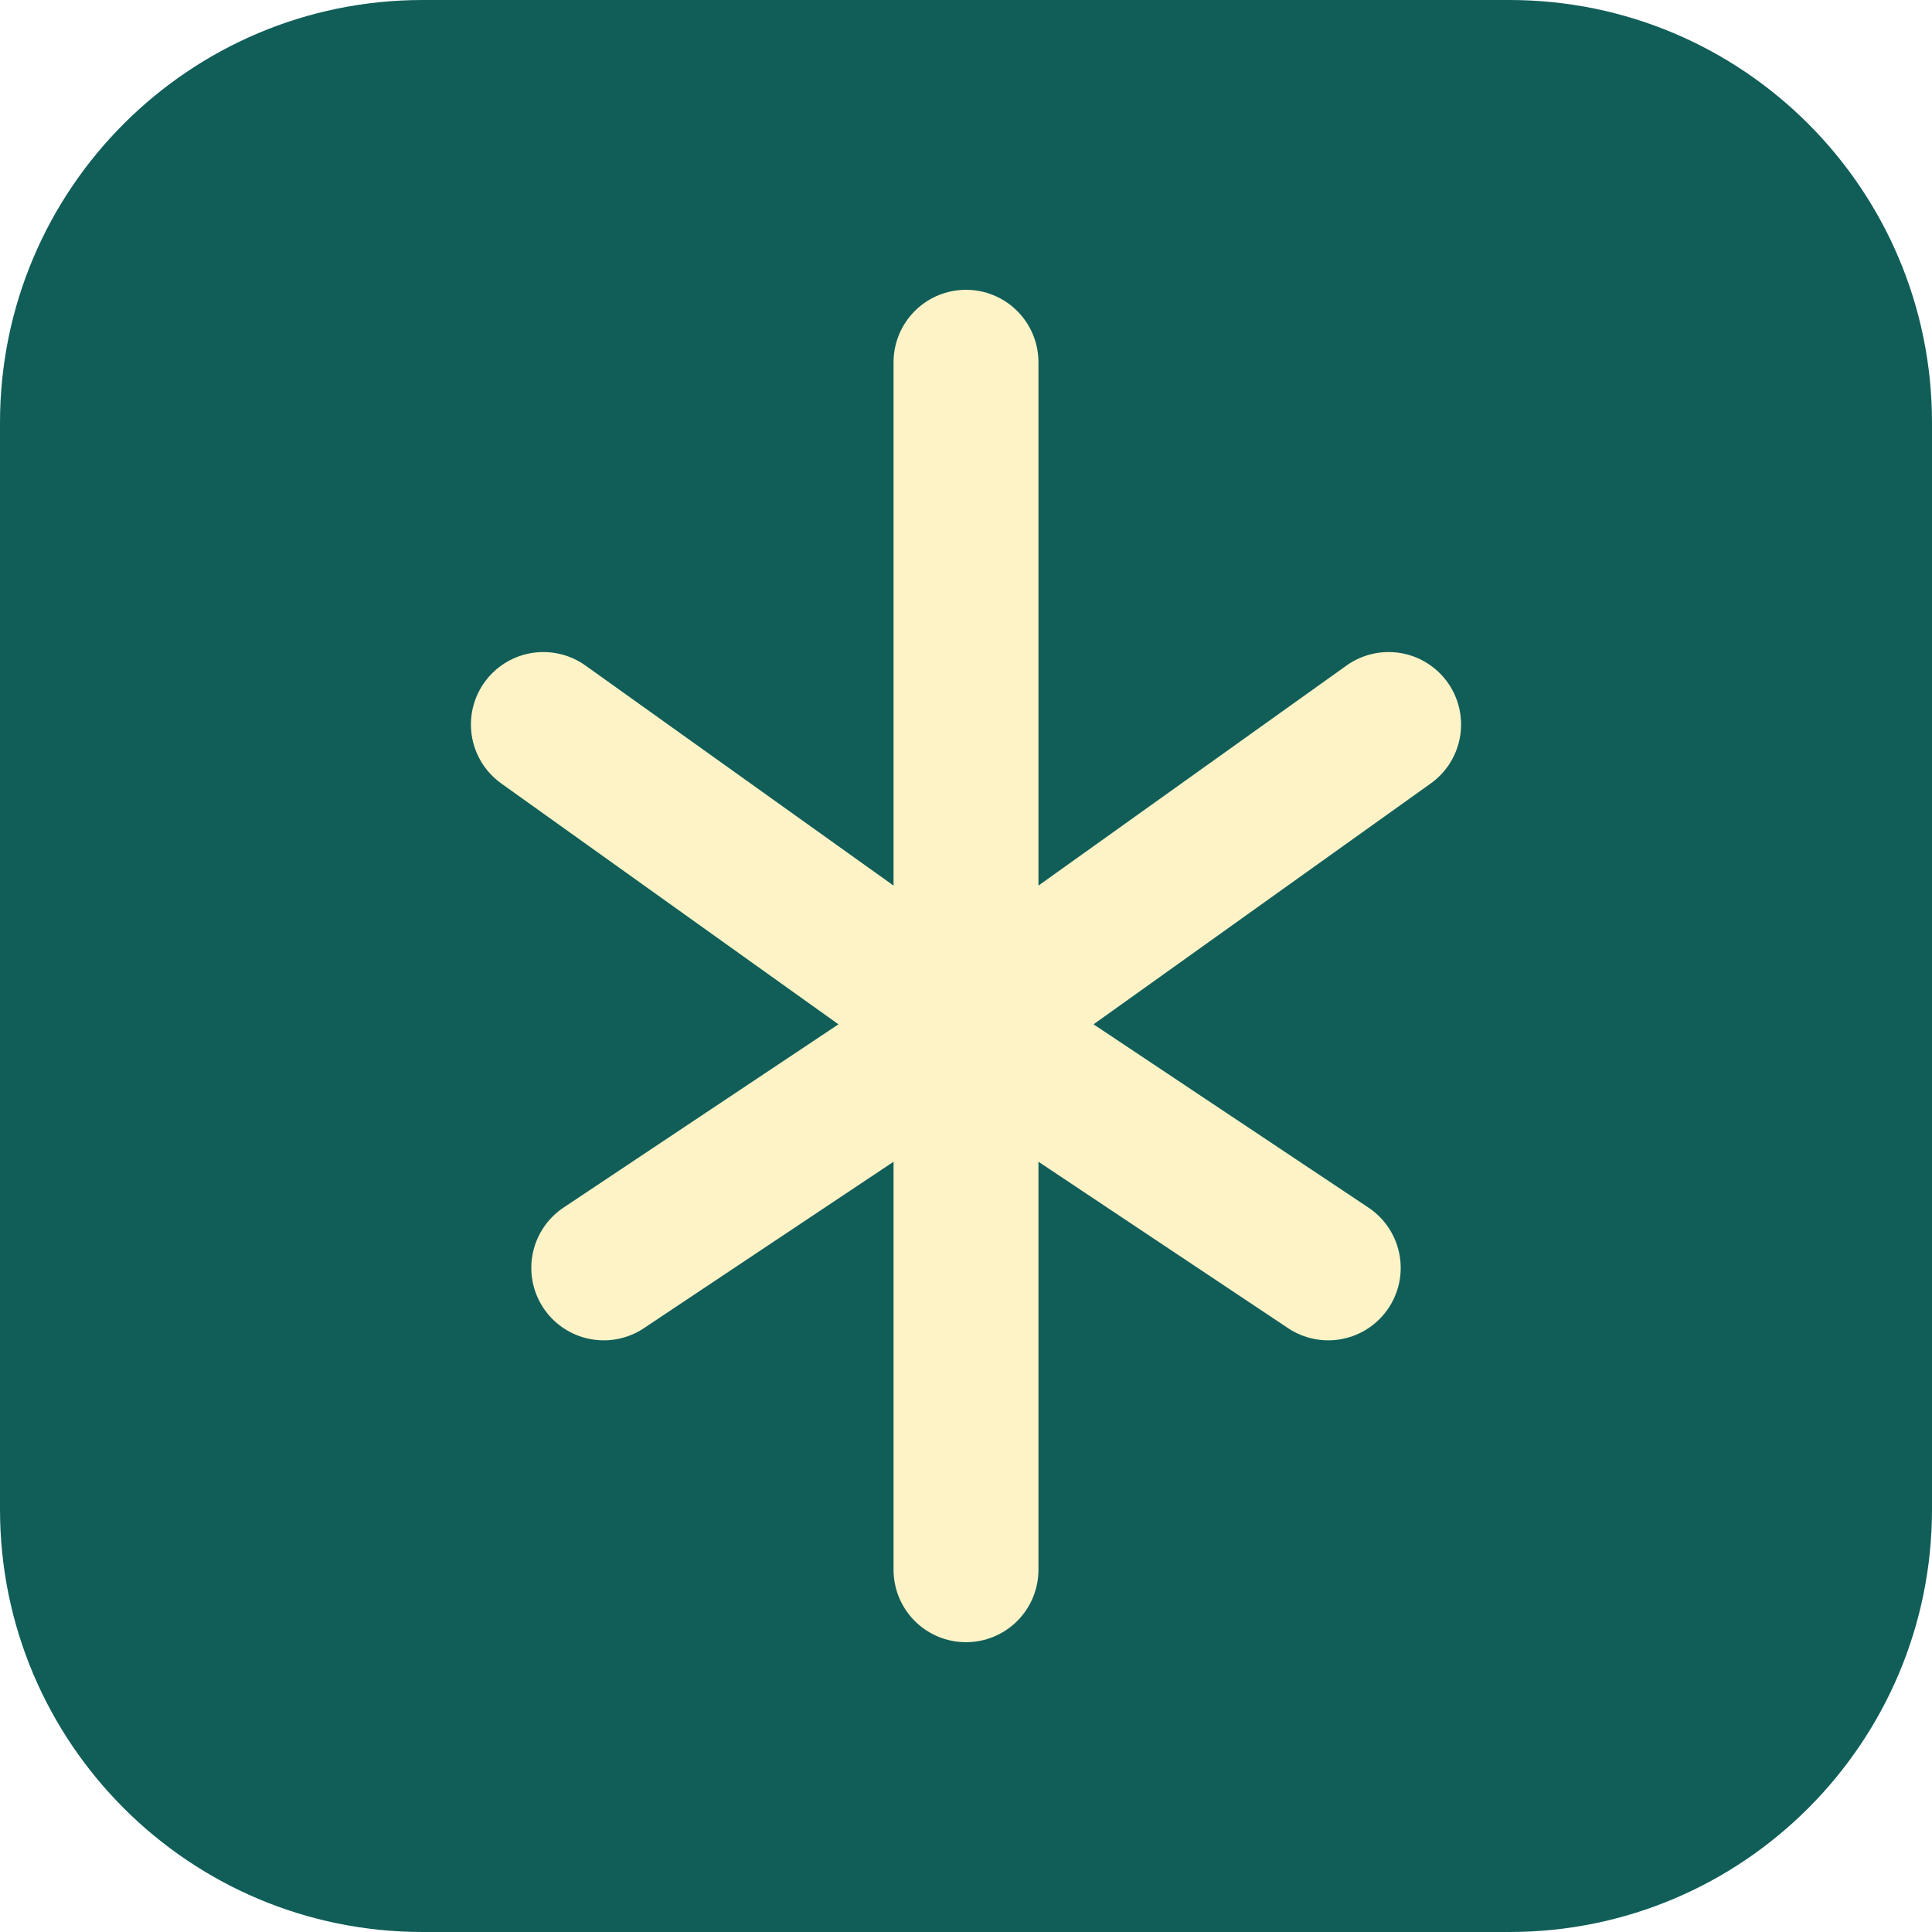
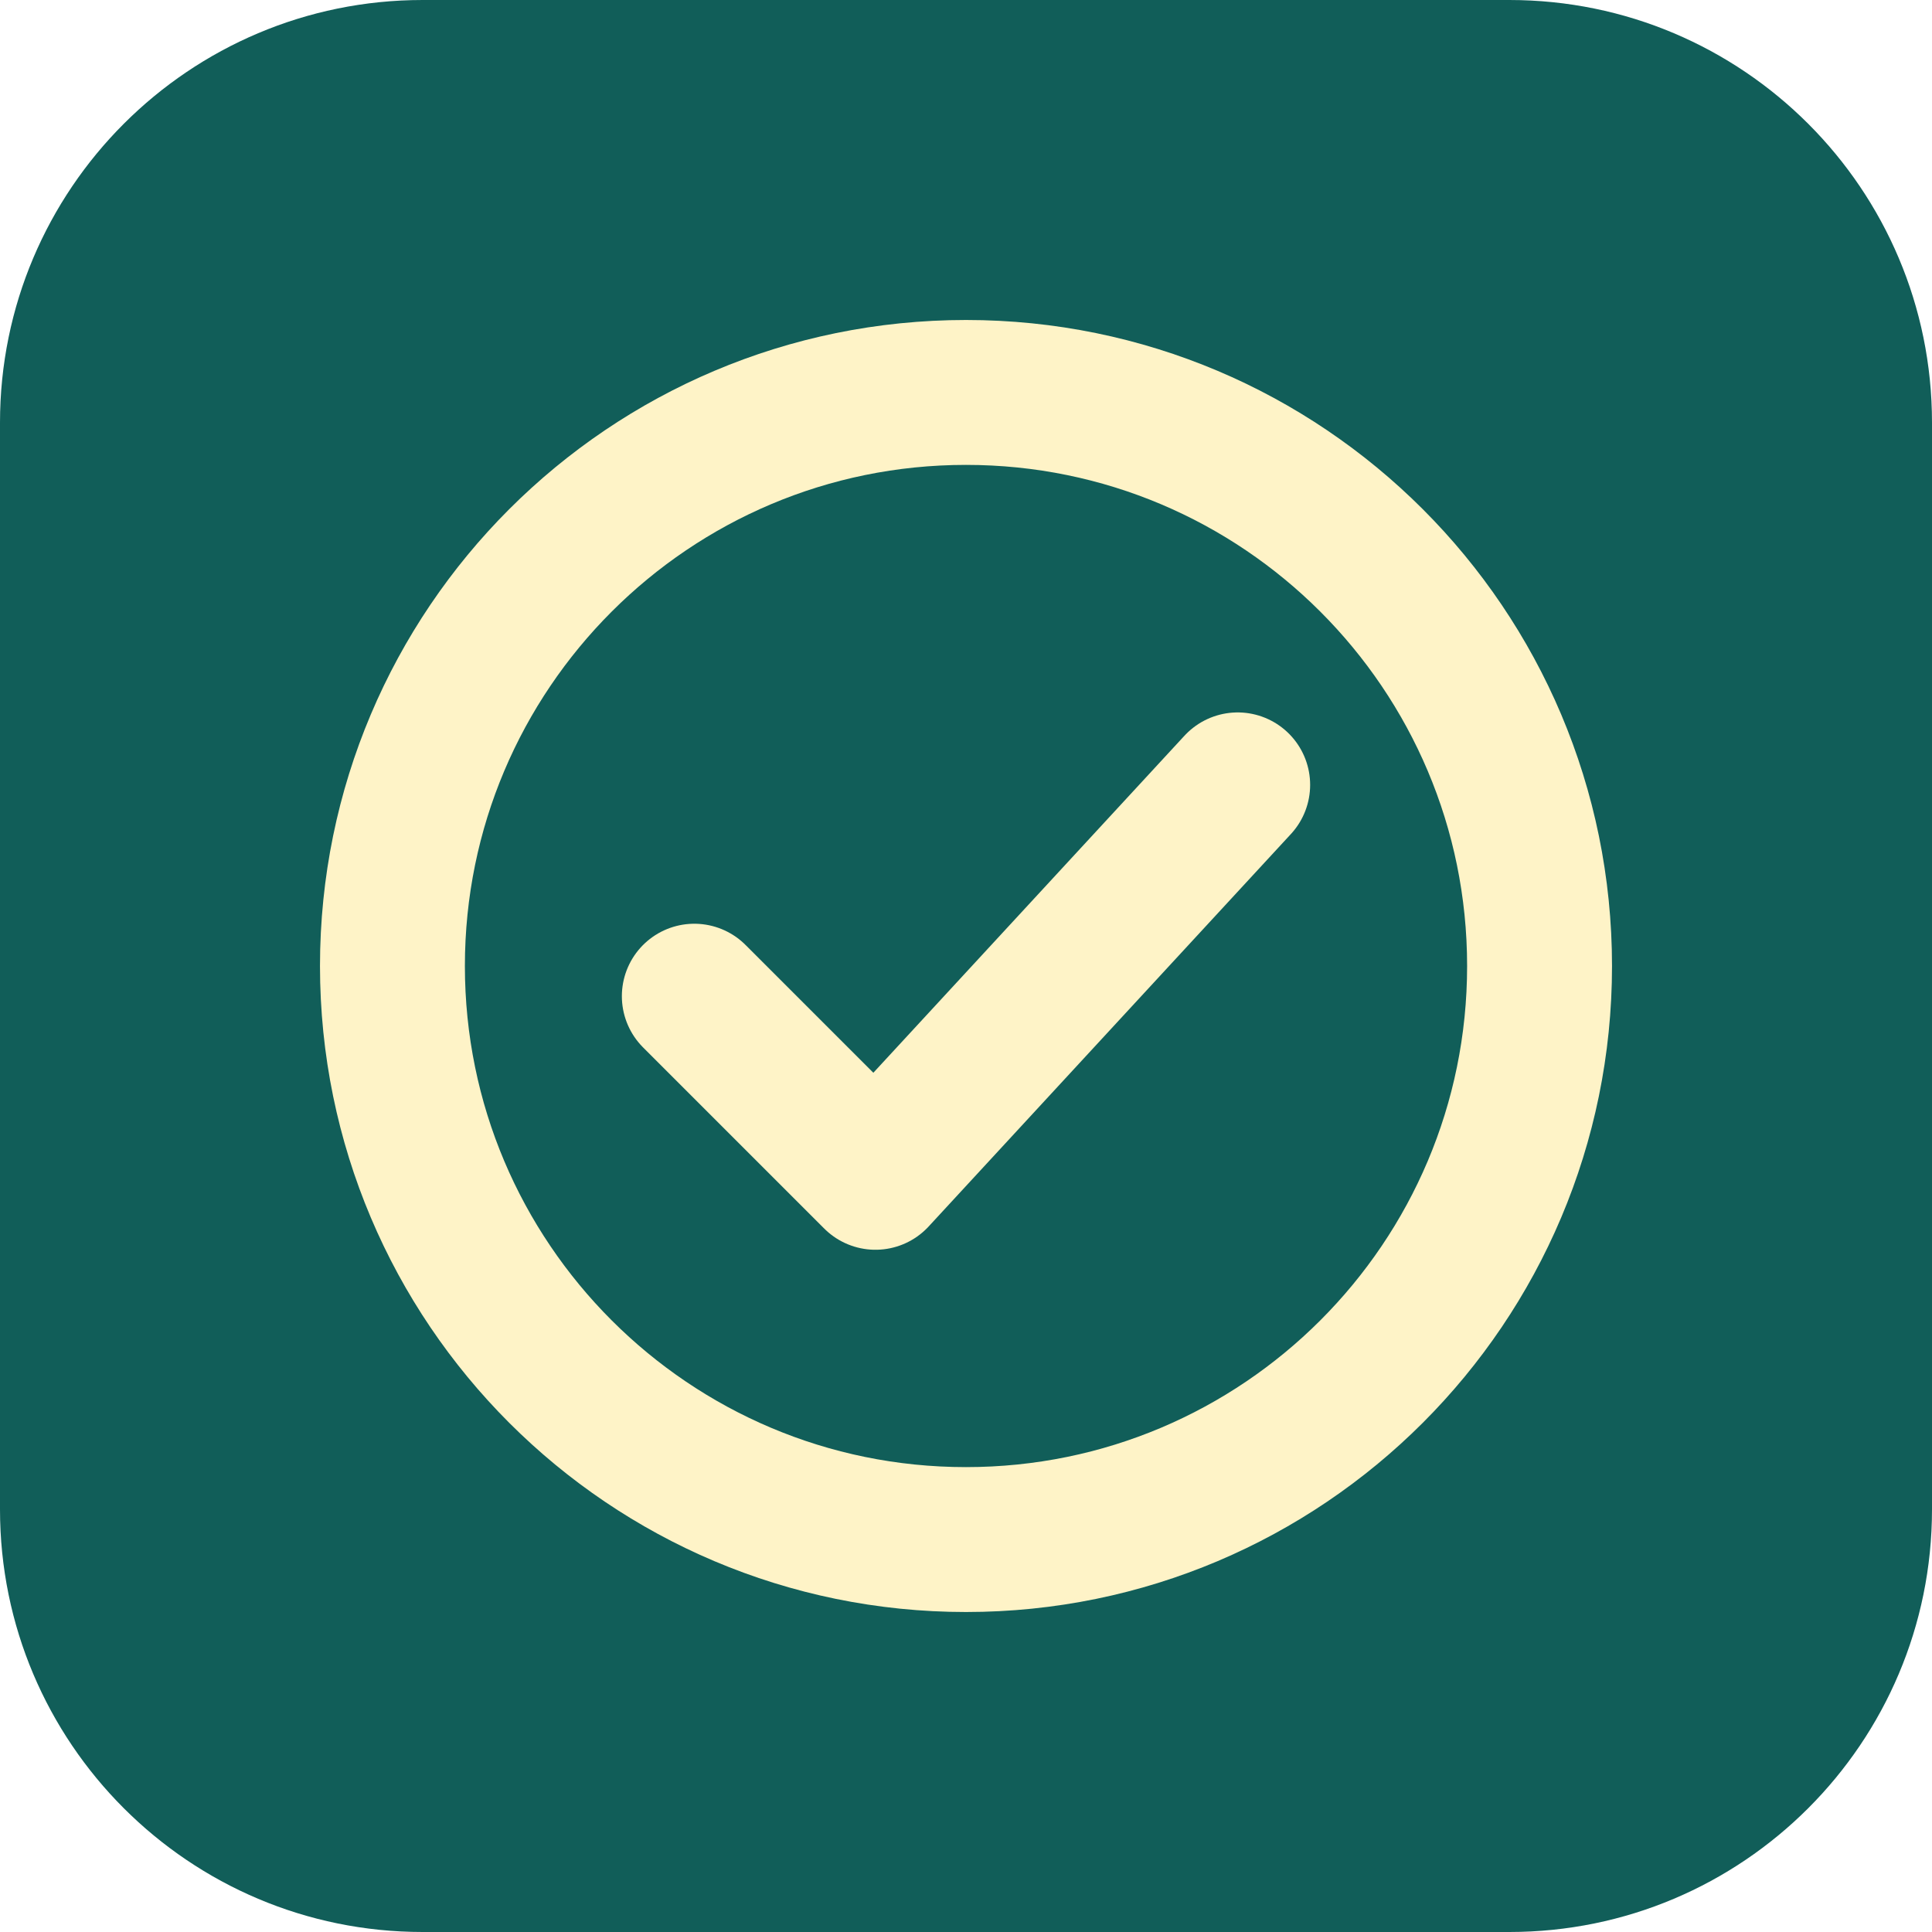
<svg xmlns="http://www.w3.org/2000/svg" viewBox="0 0 32 32">
  <rect width="32" height="32" rx="7" fill="#115e59" />
-   <path d="M16 6v20M9 12l7 5 7-5M10 21l6-4 6 4" stroke="#fef3c7" stroke-width="2.4" fill="none" stroke-linecap="round" stroke-linejoin="round" />
+   <circle cx="16" cy="16" r="9.5" stroke="#fef3c7" stroke-width="2.4" fill="none" />
+   <path d="M11.5 16.5l3 3 6-6.5" stroke="#fef3c7" stroke-width="2.4" fill="none" stroke-linecap="round" stroke-linejoin="round" />
</svg>
